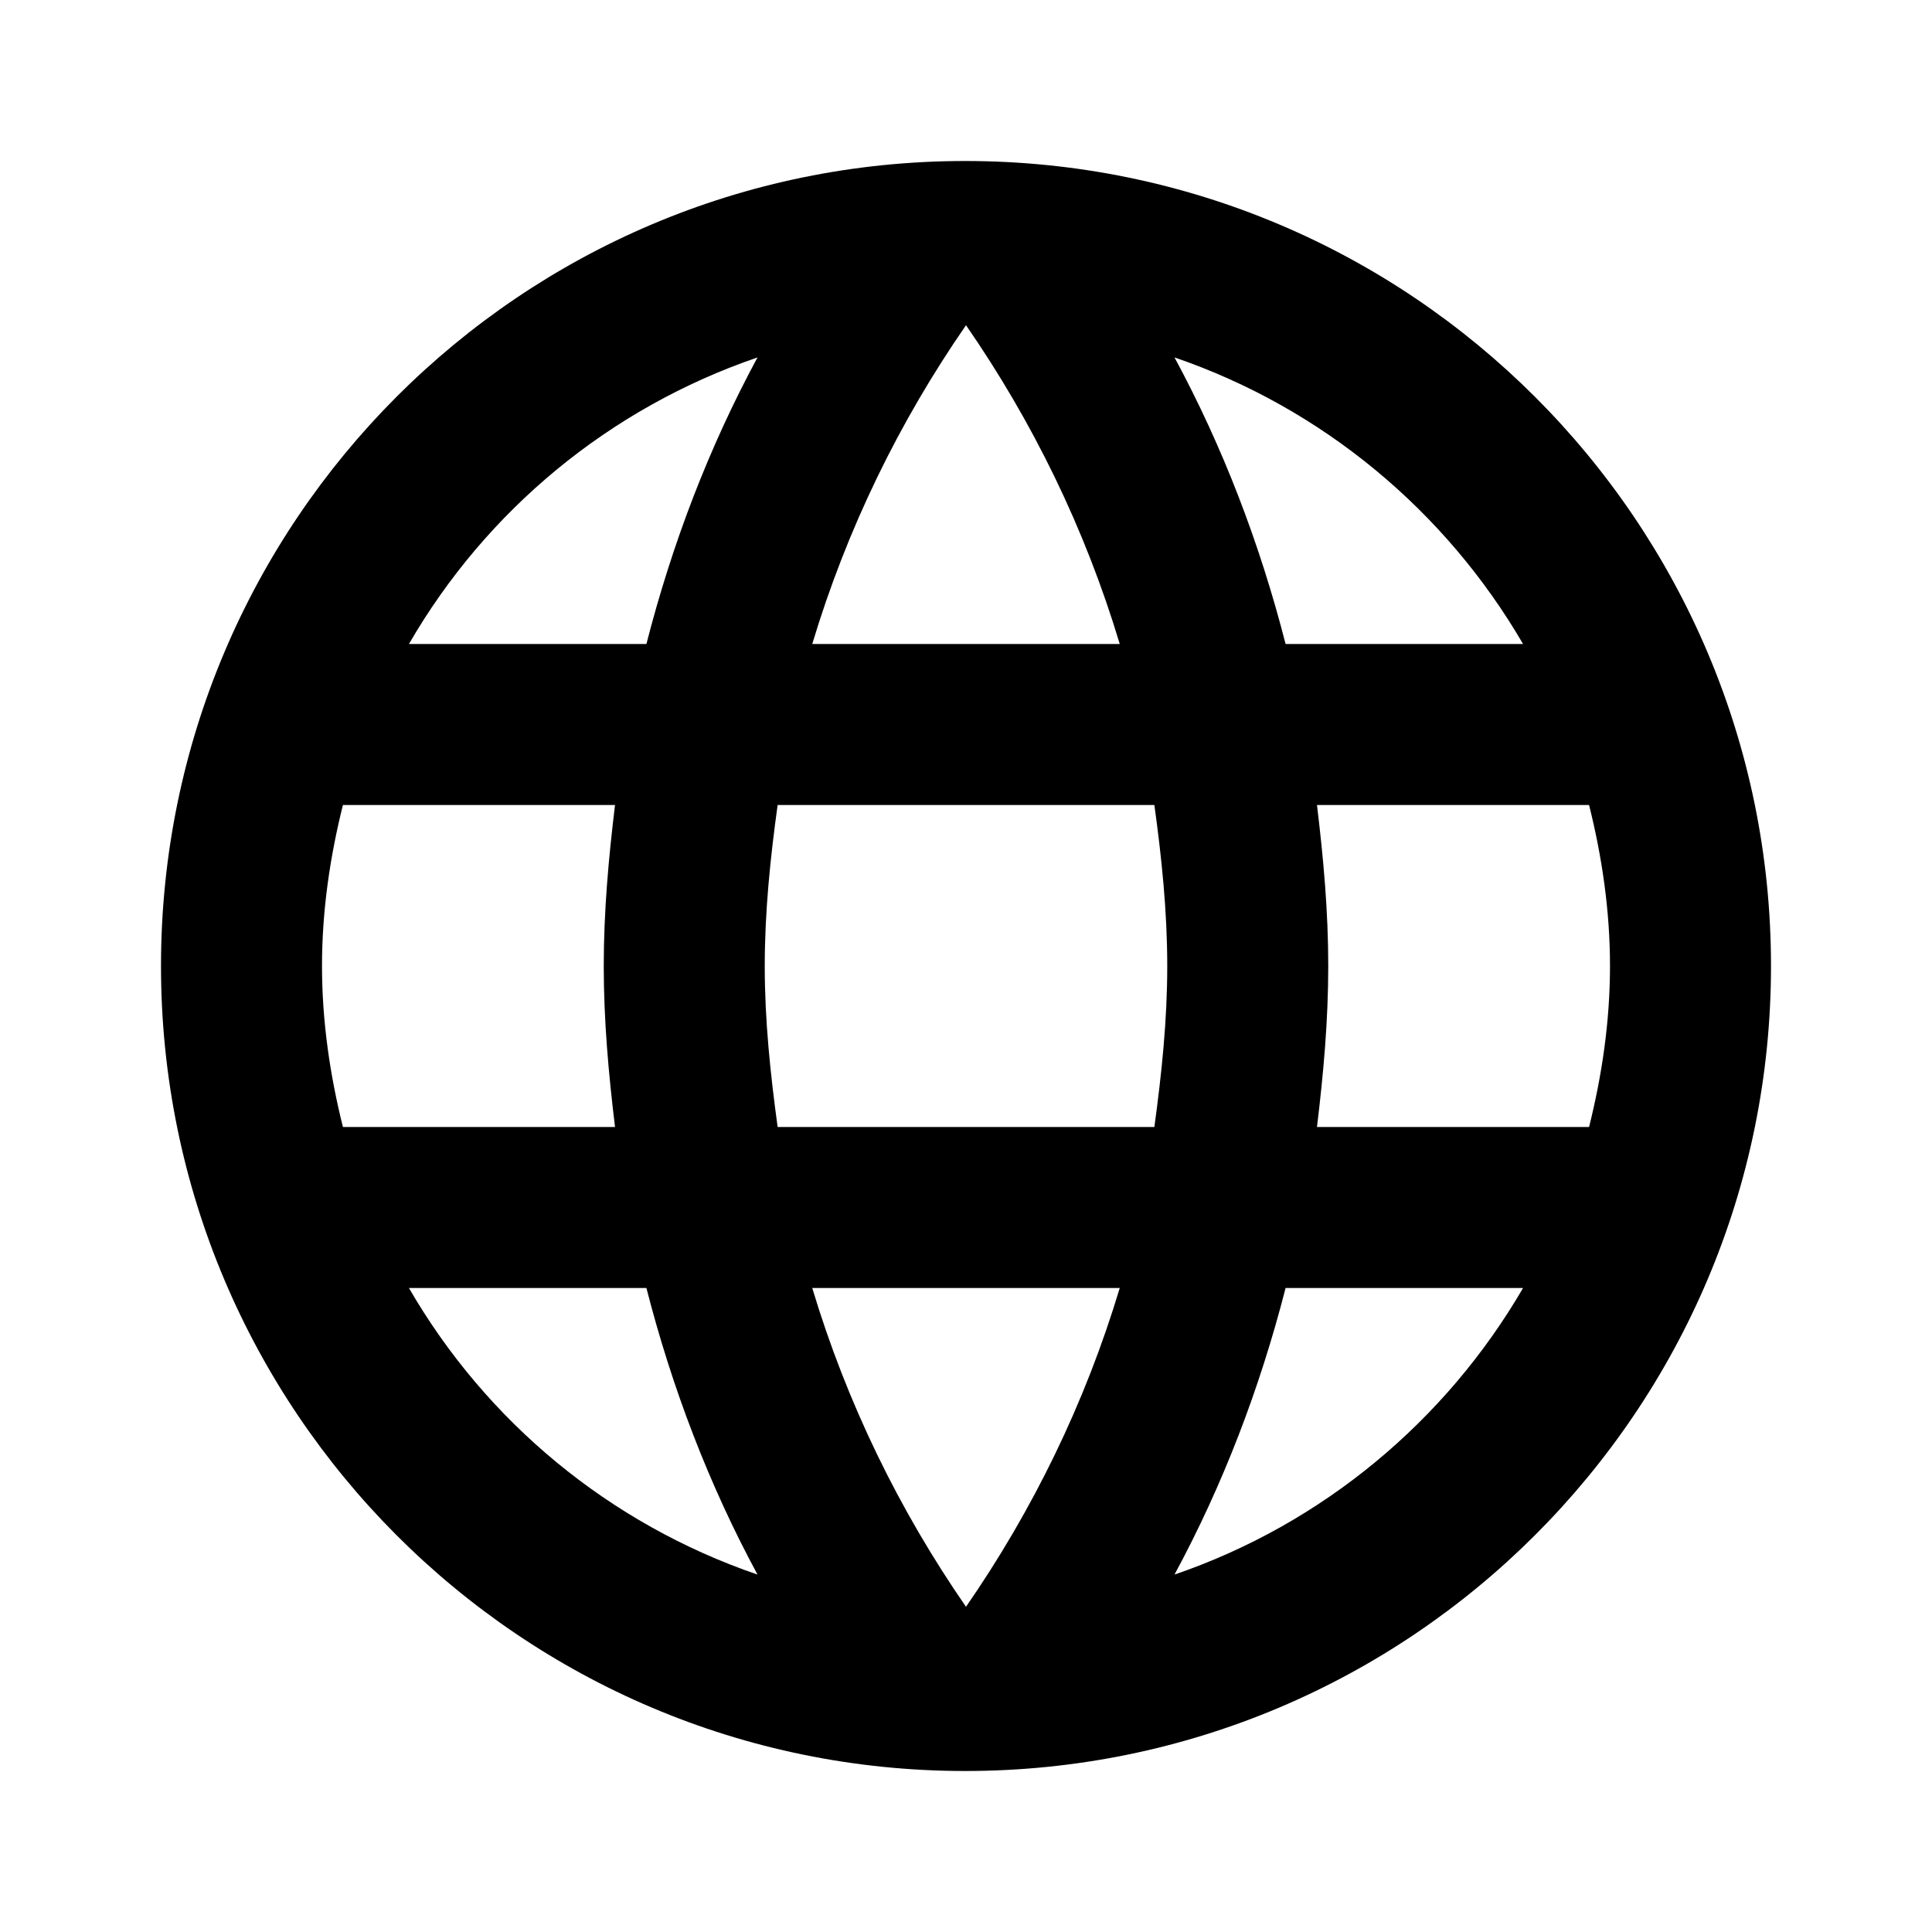
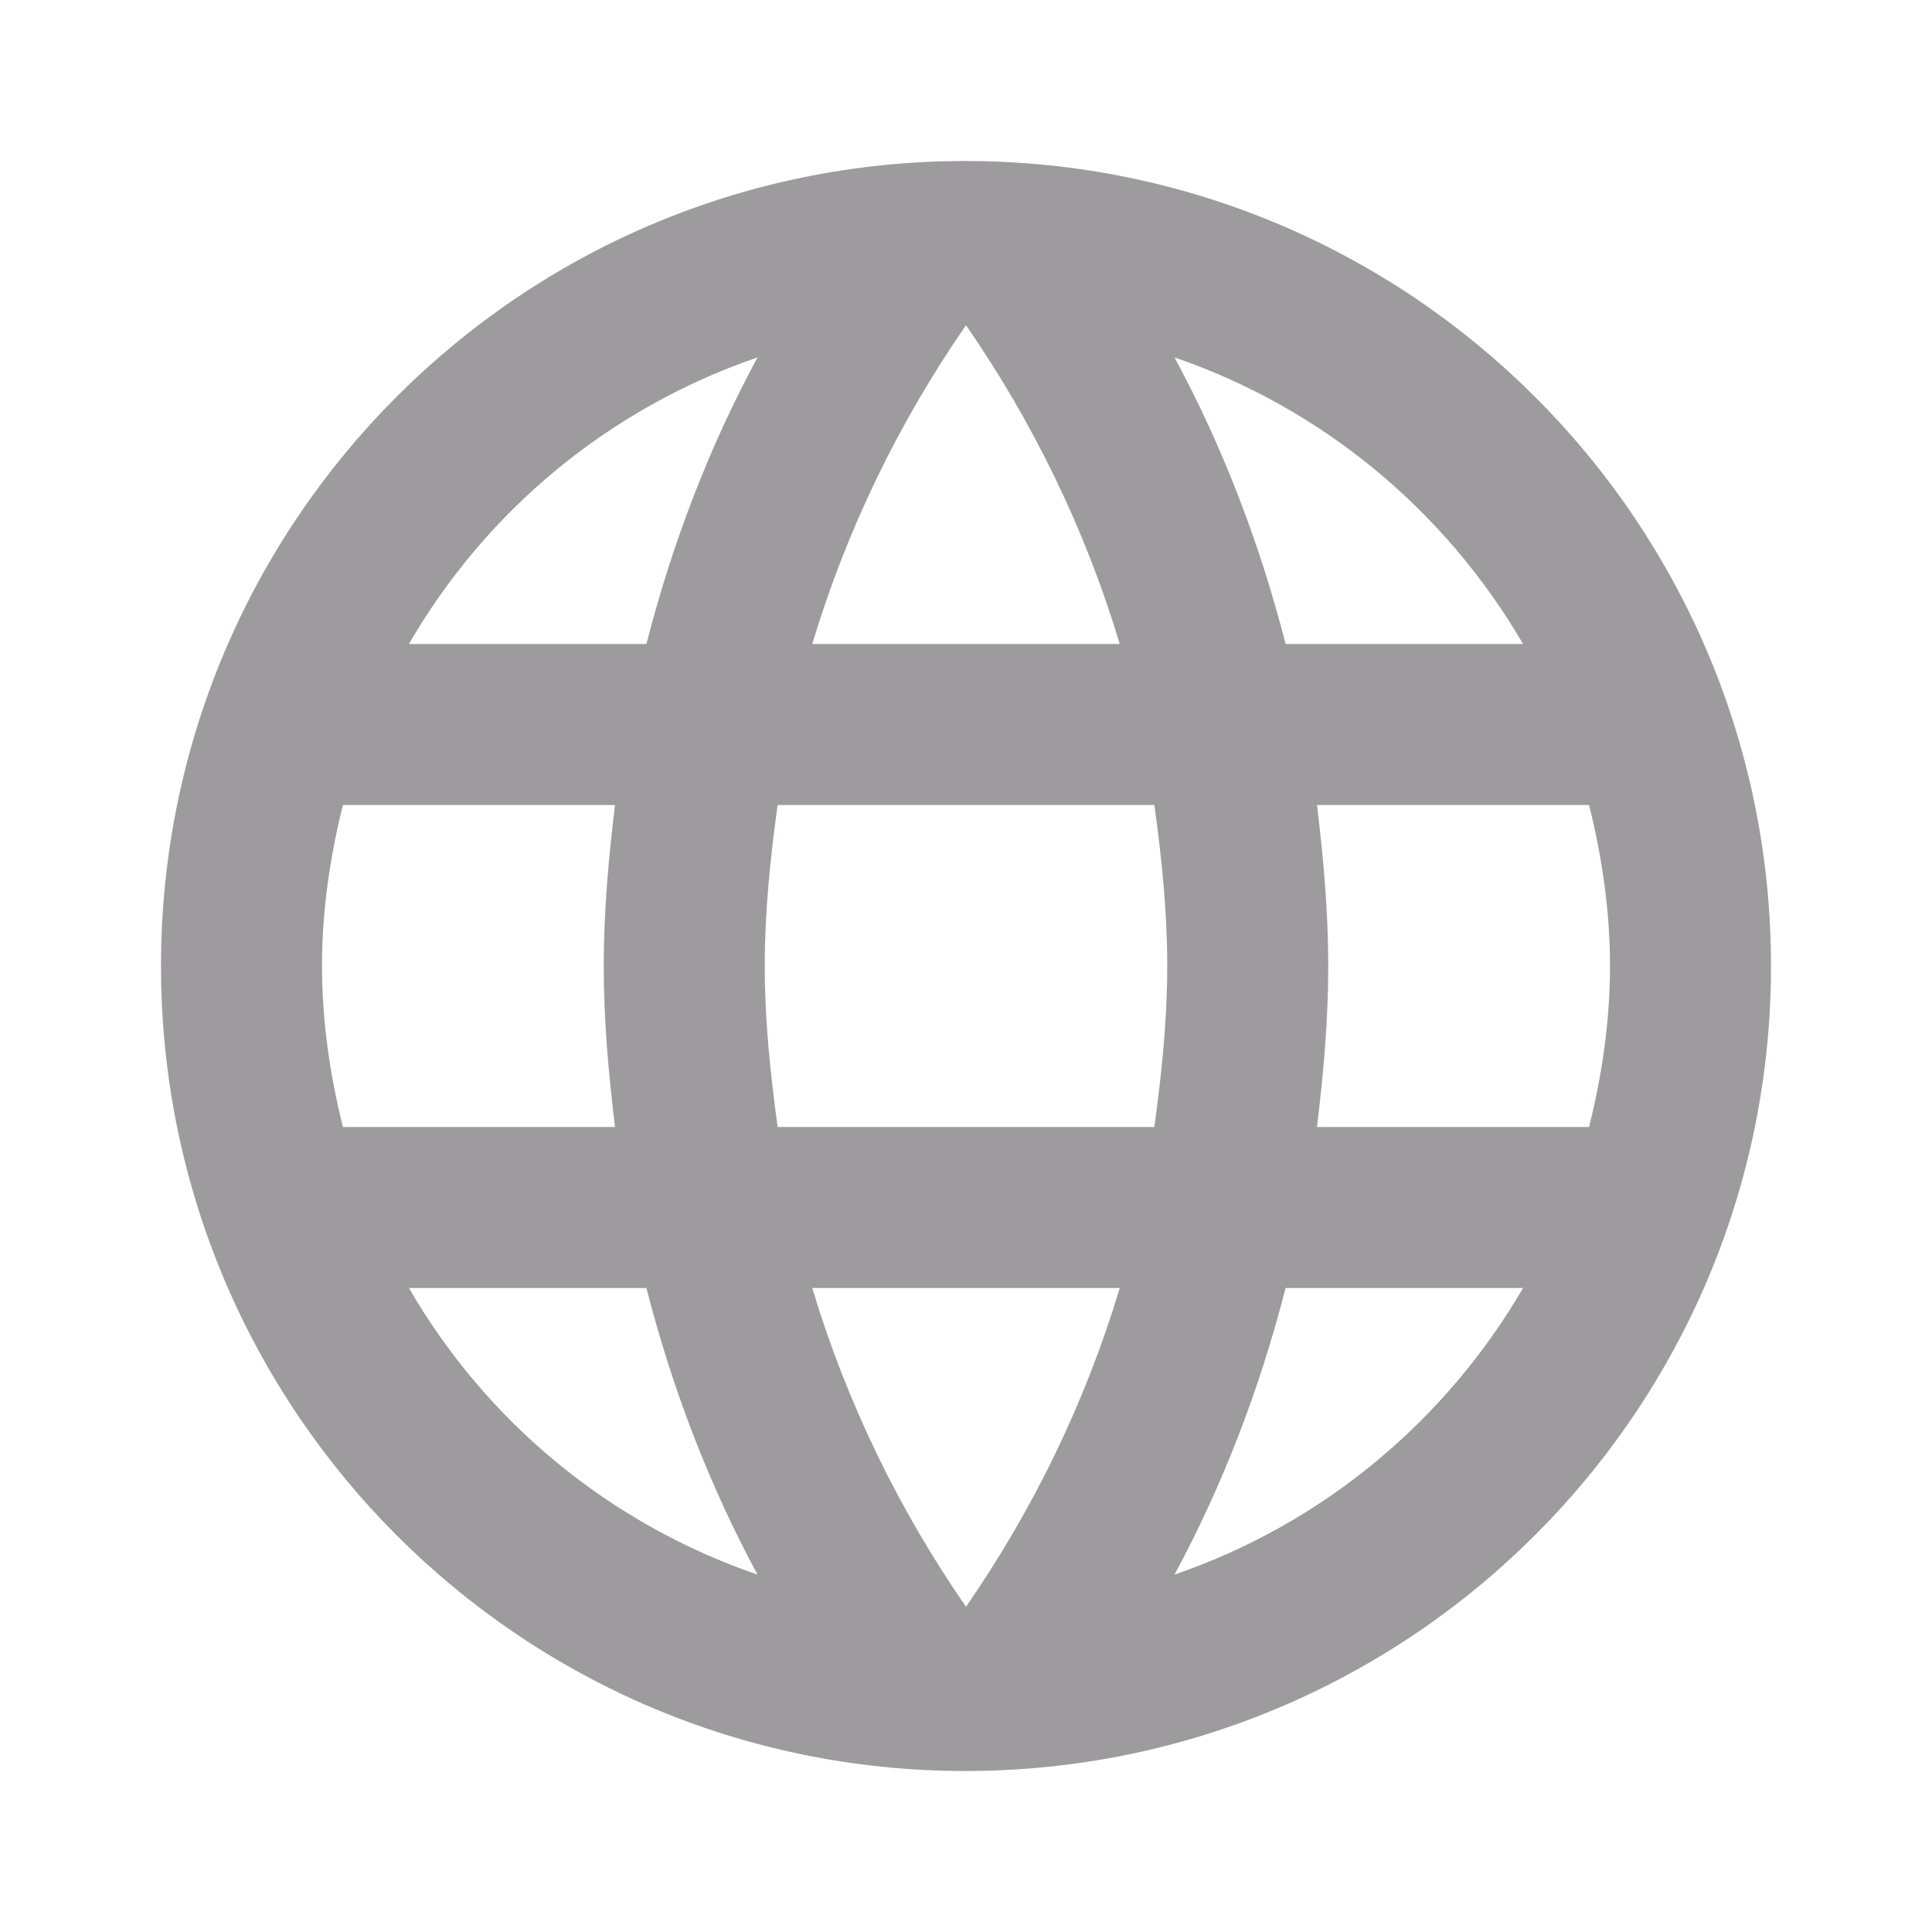
<svg xmlns="http://www.w3.org/2000/svg" height="24" viewBox="0 0 24 24" width="24">
  <path d="M0 0h24v24H0z" fill="none" />
-   <path d="M11.99 2C6.47 2 2 6.48 2 12s4.47 10 9.99 10C17.52 22 22 17.52 22 12S17.52 2 11.99 2zm6.93 6h-2.95c-.32-1.25-.78-2.45-1.38-3.56 1.84.63 3.37 1.91 4.33 3.56zM12 4.04c.83 1.2 1.48 2.53 1.91 3.96h-3.82c.43-1.43 1.08-2.76 1.91-3.96zM4.26 14C4.1 13.36 4 12.69 4 12s.1-1.36.26-2h3.38c-.08.66-.14 1.32-.14 2 0 .68.06 1.34.14 2H4.26zm.82 2h2.95c.32 1.25.78 2.45 1.38 3.56-1.84-.63-3.37-1.9-4.33-3.56zm2.95-8H5.08c.96-1.66 2.49-2.93 4.33-3.56C8.81 5.55 8.35 6.75 8.03 8zM12 19.96c-.83-1.2-1.48-2.53-1.91-3.96h3.82c-.43 1.43-1.08 2.76-1.91 3.96zM14.34 14H9.66c-.09-.66-.16-1.32-.16-2 0-.68.07-1.35.16-2h4.68c.09.65.16 1.32.16 2 0 .68-.07 1.34-.16 2zm.25 5.56c.6-1.11 1.06-2.31 1.38-3.56h2.95c-.96 1.65-2.49 2.93-4.33 3.56zM16.36 14c.08-.66.14-1.32.14-2 0-.68-.06-1.34-.14-2h3.38c.16.64.26 1.31.26 2s-.1 1.36-.26 2h-3.38z" />
+   <path fill="#9d9b9d" d="M11.99 2C6.47 2 2 6.48 2 12s4.47 10 9.99 10C17.52 22 22 17.52 22 12S17.52 2 11.99 2zm6.93 6h-2.95c-.32-1.25-.78-2.45-1.38-3.56 1.84.63 3.37 1.91 4.33 3.56zM12 4.04c.83 1.2 1.48 2.53 1.91 3.96h-3.82c.43-1.43 1.08-2.76 1.91-3.96zM4.26 14C4.1 13.36 4 12.69 4 12s.1-1.36.26-2h3.38c-.08.66-.14 1.32-.14 2 0 .68.06 1.34.14 2H4.26zm.82 2h2.95c.32 1.25.78 2.45 1.38 3.56-1.84-.63-3.37-1.9-4.33-3.56zm2.95-8H5.08c.96-1.66 2.49-2.93 4.33-3.56C8.81 5.55 8.35 6.75 8.03 8zM12 19.96c-.83-1.2-1.48-2.53-1.91-3.96h3.82c-.43 1.43-1.08 2.76-1.91 3.96zM14.34 14H9.66c-.09-.66-.16-1.32-.16-2 0-.68.07-1.35.16-2h4.68c.09.65.16 1.32.16 2 0 .68-.07 1.34-.16 2zm.25 5.56c.6-1.11 1.06-2.31 1.38-3.56h2.95c-.96 1.65-2.49 2.93-4.33 3.56zM16.36 14c.08-.66.14-1.32.14-2 0-.68-.06-1.34-.14-2h3.38c.16.64.26 1.31.26 2s-.1 1.36-.26 2h-3.38z" />
</svg>
